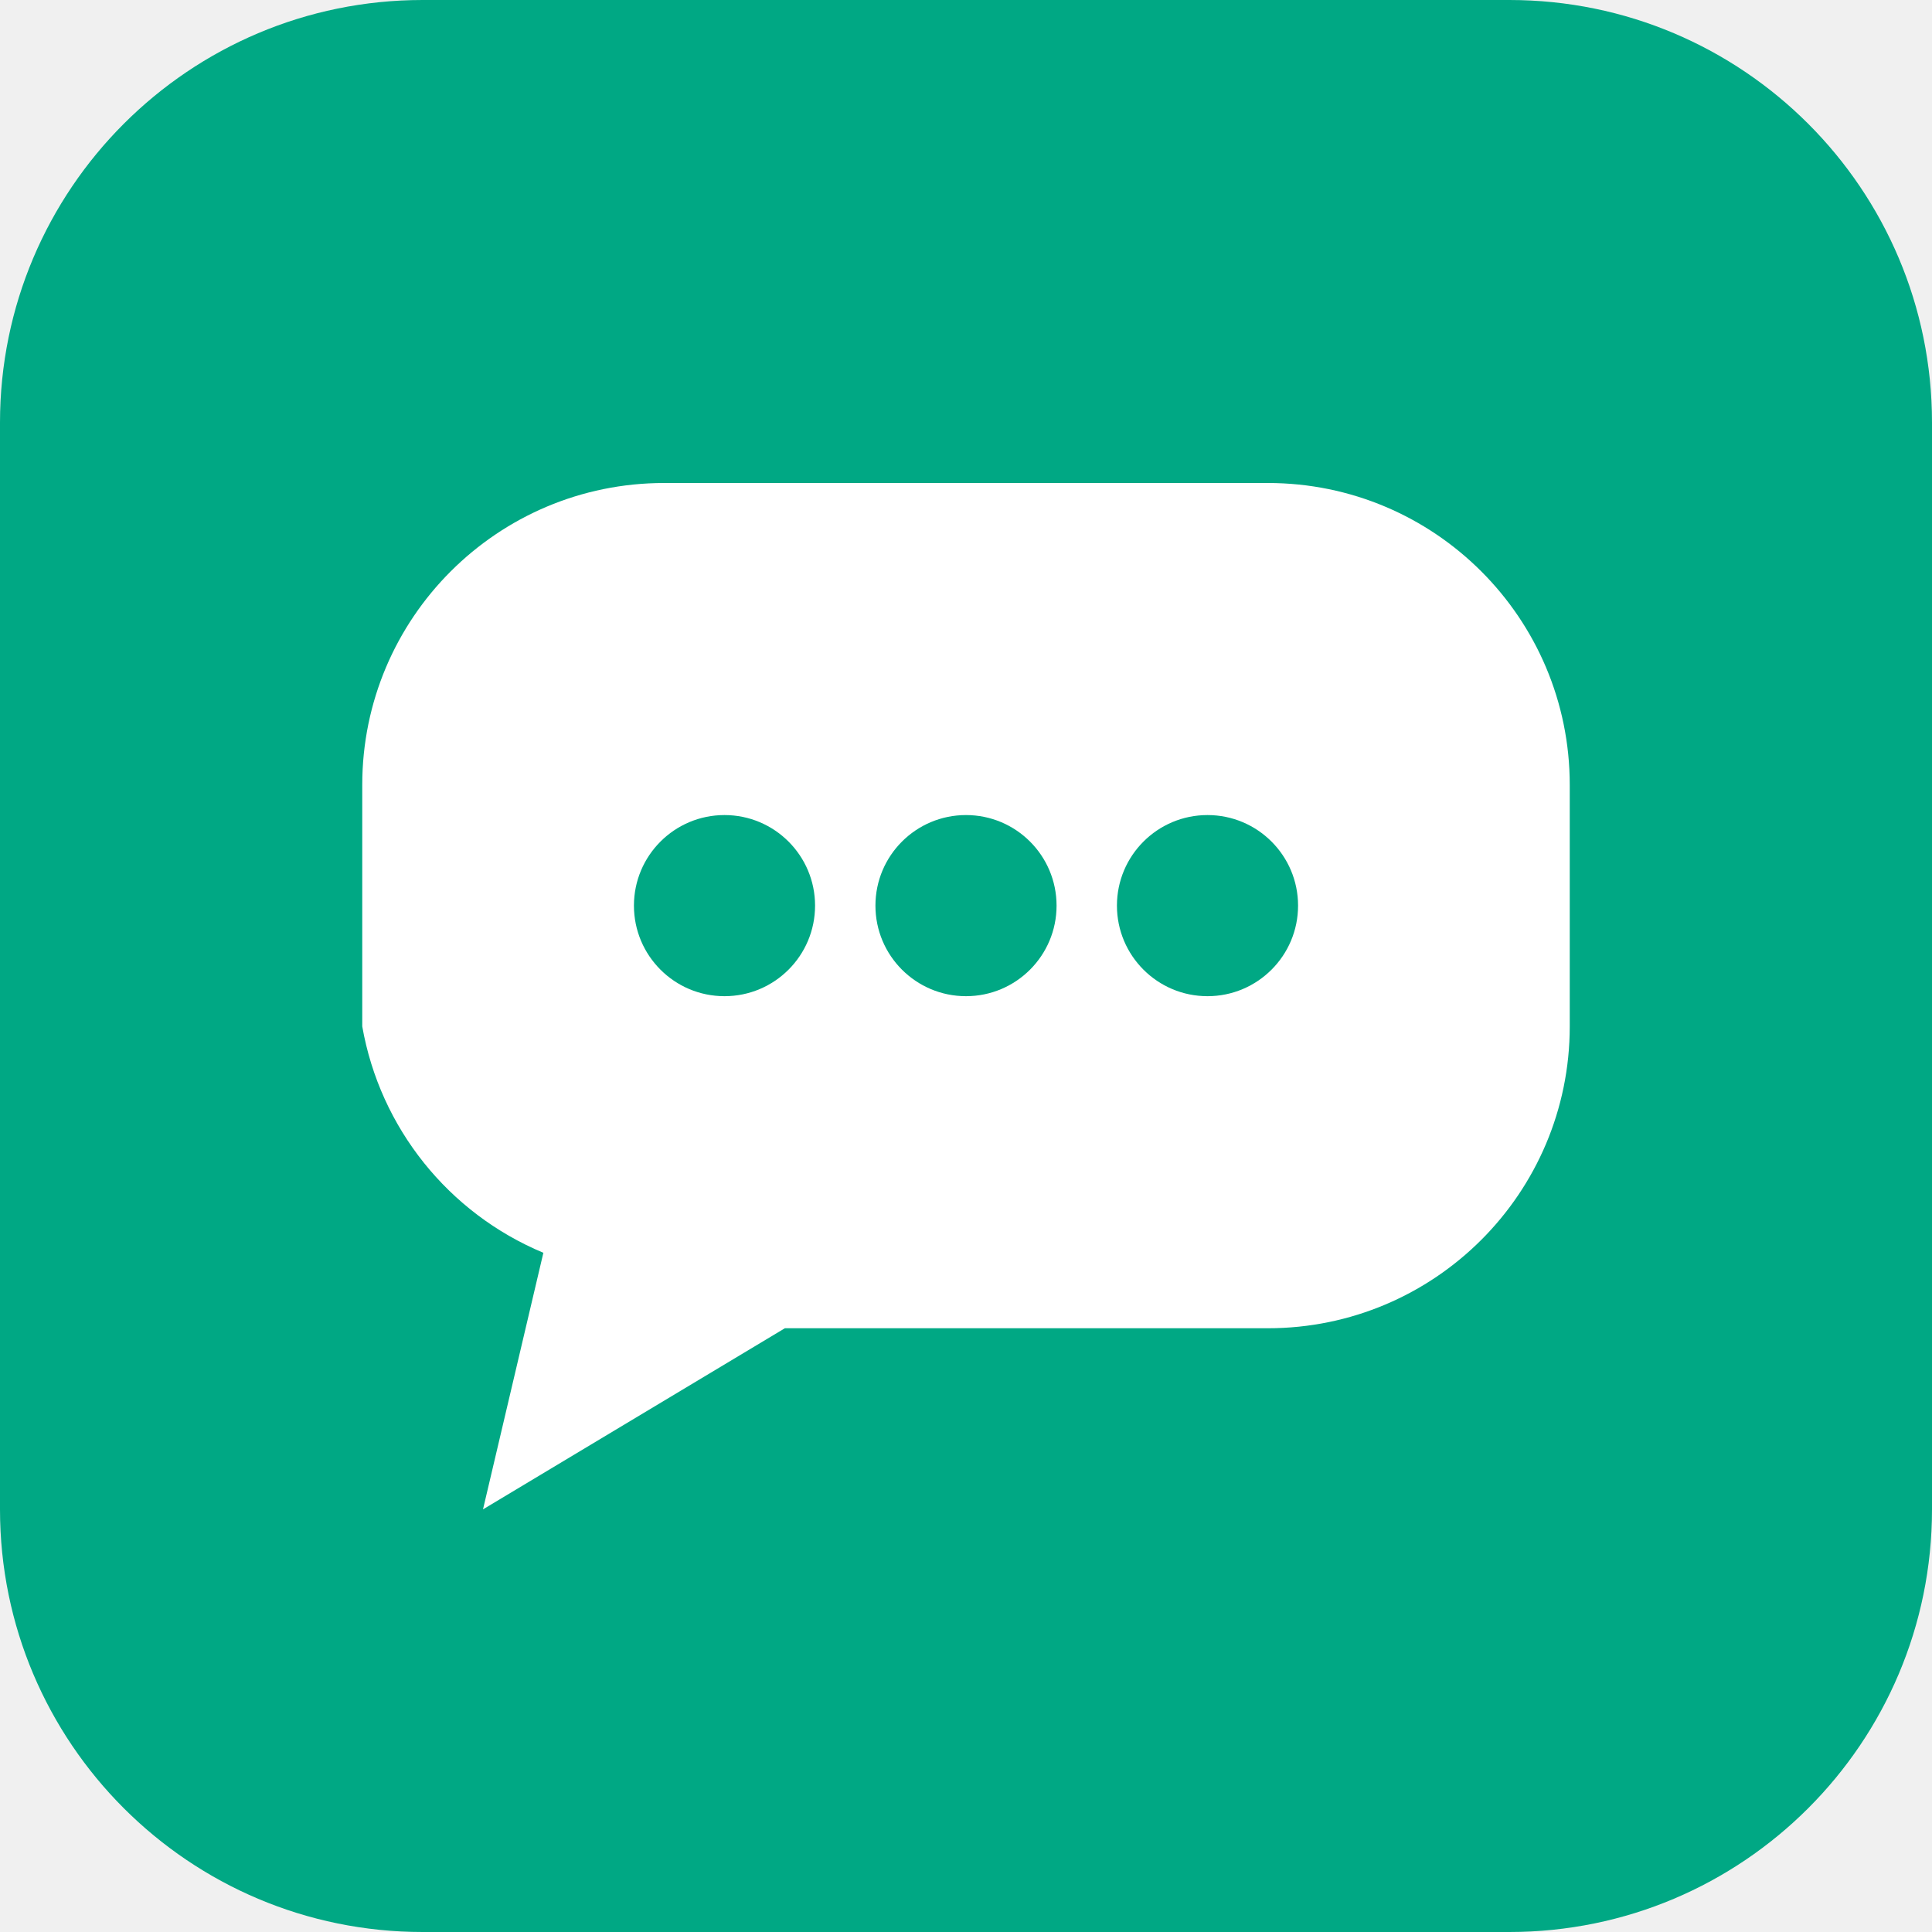
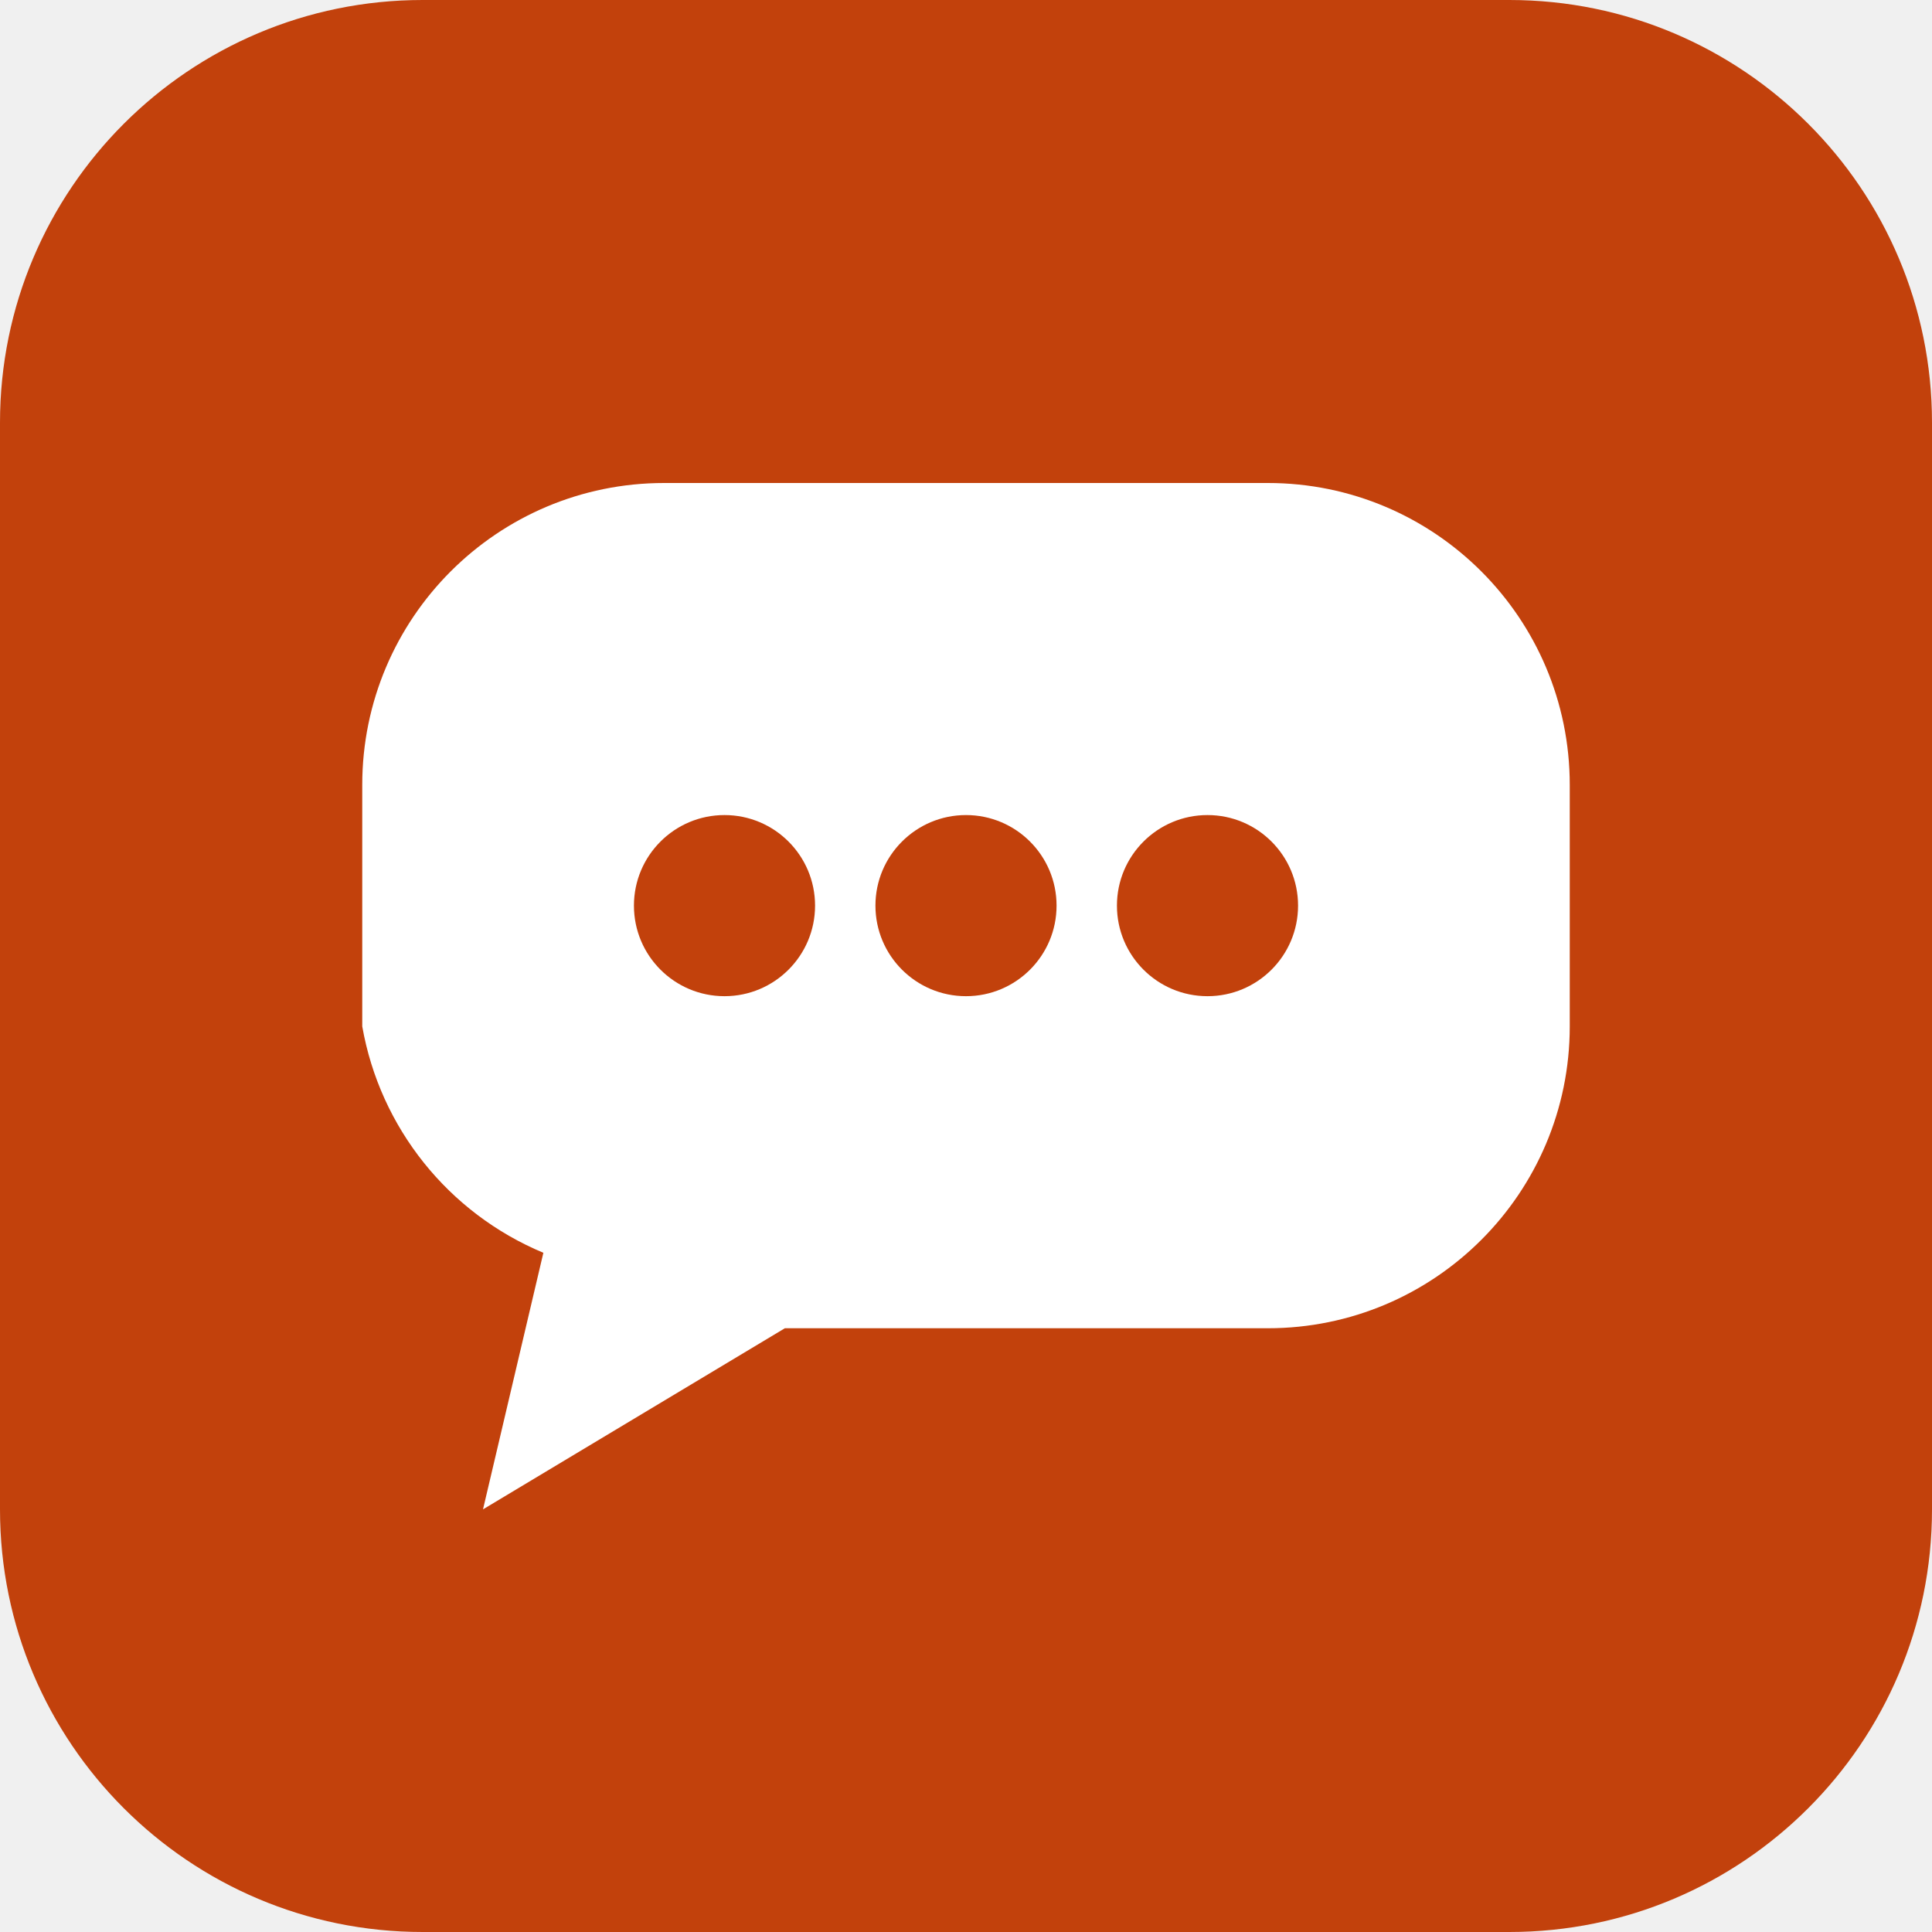
<svg xmlns="http://www.w3.org/2000/svg" viewBox="0 0 64 64">
-   <rect width="64" height="64" rx="14" fill="#00a884" />
+   <rect width="64" height="64" rx="14" fill="#c2410c" />
  <path d="M22 16h20a10 10 0 0 1 10 10v8a10 10 0 0 1-10 10H26l-10 6 2-8.5A10 10 0 0 1 12 34v-8a10 10 0 0 1 10-10z" fill="#fff" />
-   <circle cx="24" cy="30" r="3" fill="#00a884" />
-   <circle cx="32" cy="30" r="3" fill="#00a884" />
-   <circle cx="40" cy="30" r="3" fill="#00a884" />
+   <circle cx="24" cy="30" r="3" fill="#c2410c" />
+   <circle cx="32" cy="30" r="3" fill="#c2410c" />
+   <circle cx="40" cy="30" r="3" fill="#c2410c" />
</svg>
